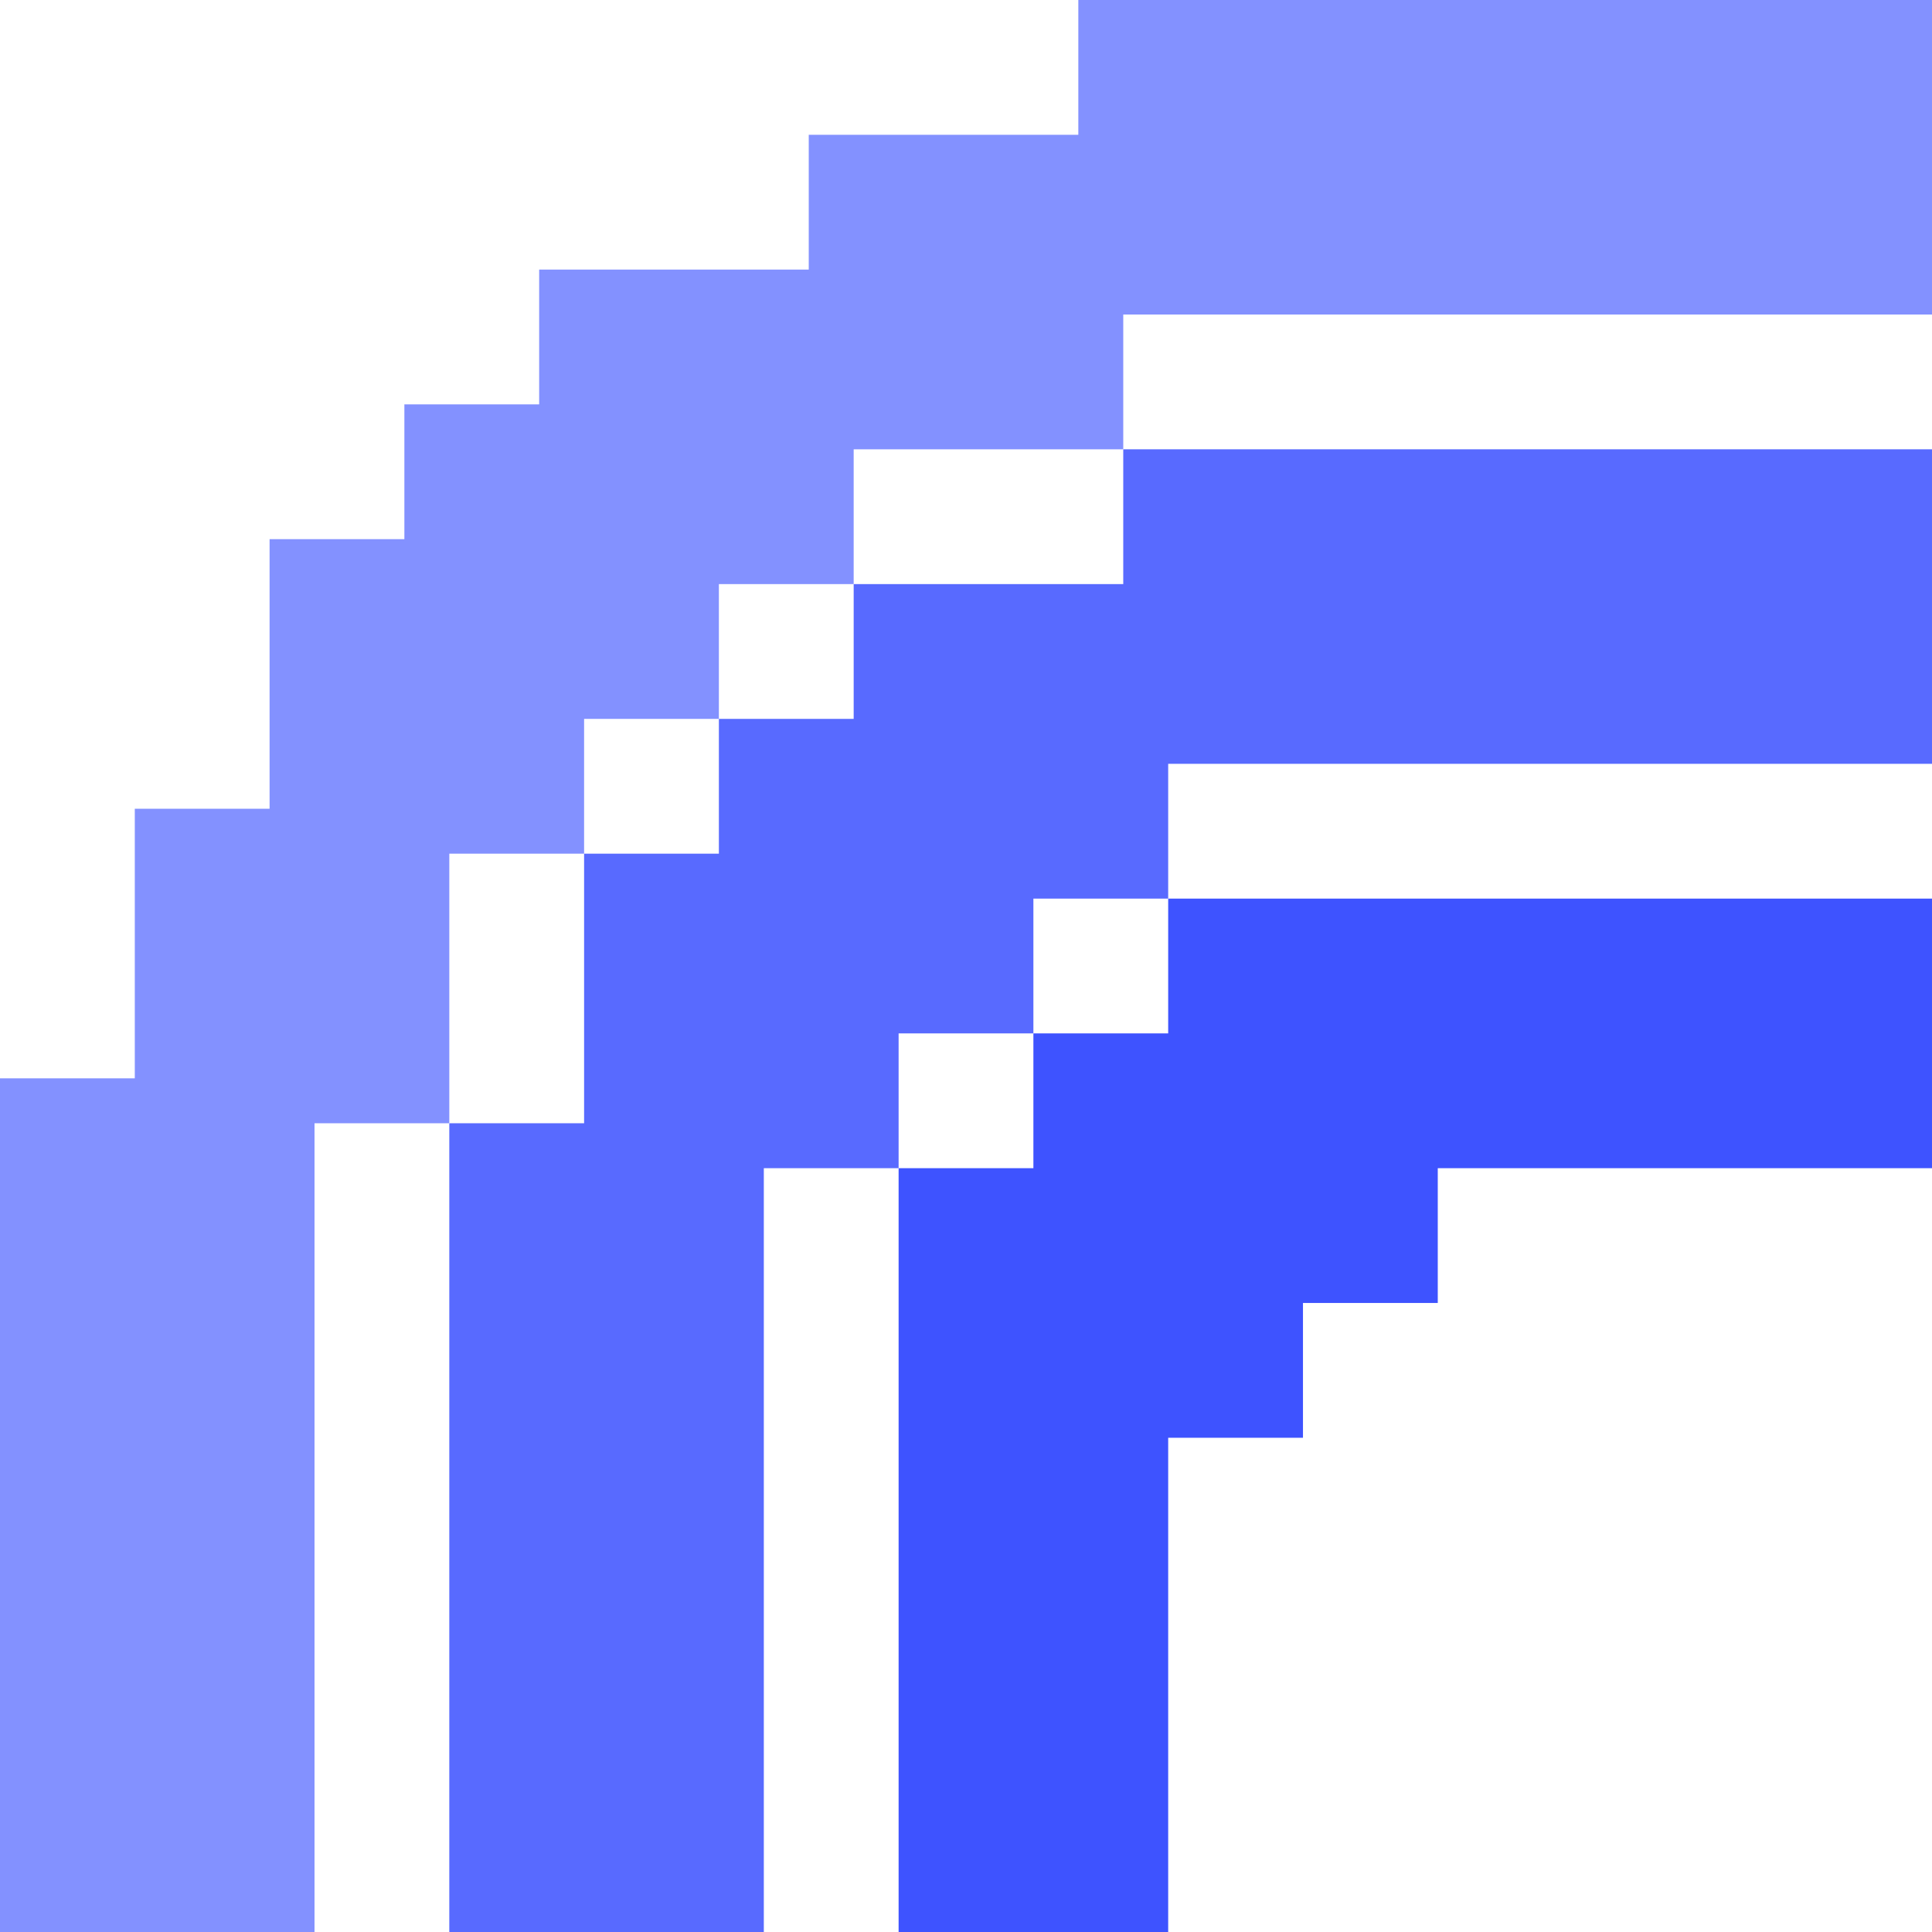
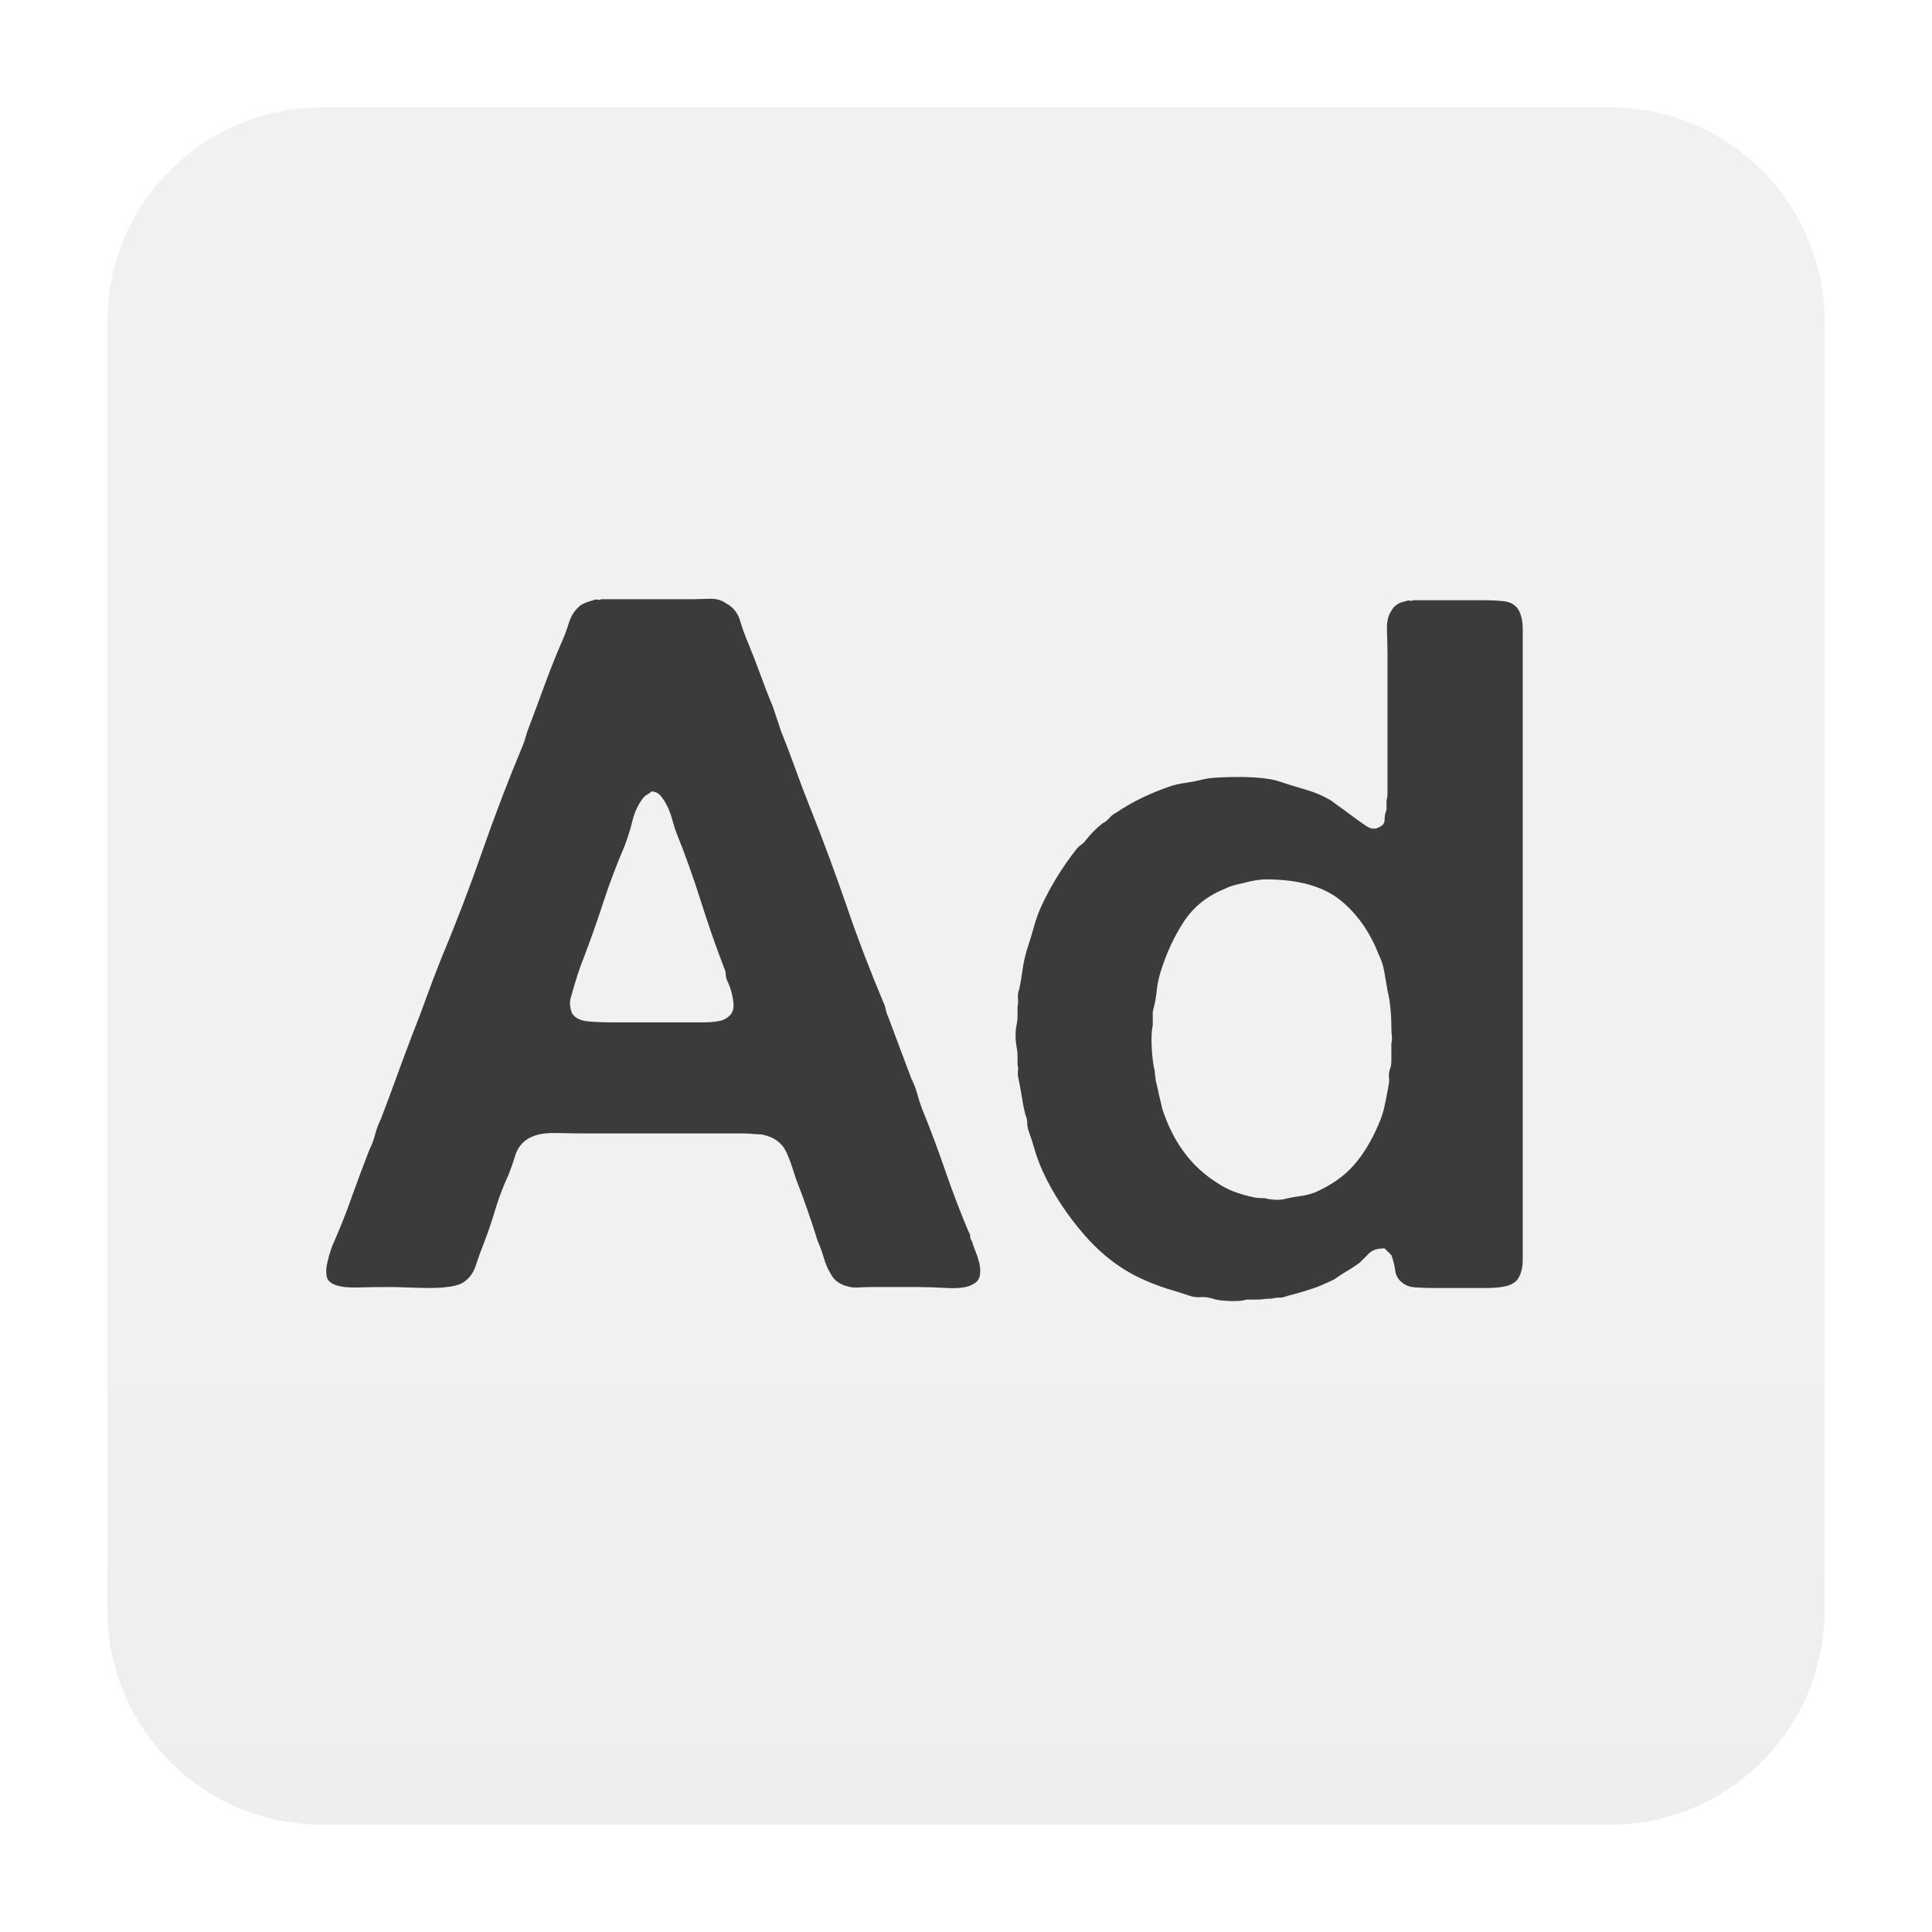
- <svg xmlns="http://www.w3.org/2000/svg" version="1.1" id="Layer_1" x="0px" y="0px" viewBox="0 0 512 512" style="enable-background:new 0 0 512 512;" xml:space="preserve">
-   <g>
-     <g>
-       <polygon fill="#3e53ff" points="309.581,238.14 309.581,273.86 273.86,273.86 273.86,309.581 238.14,309.581 238.14,512 309.581,512    309.581,381.023 345.302,381.023 345.302,345.302 381.023,345.302 381.023,309.581 512,309.581 512,238.14   " />
-     </g>
-   </g>
-   <g>
-     <g>
-       <polygon fill="#586aff" points="297.674,119.07 297.674,154.791 226.233,154.791 226.233,190.512 190.512,190.512 190.512,226.233    154.791,226.233 154.791,297.674 119.07,297.674 119.07,512 202.419,512 202.419,309.581 238.14,309.581 238.14,273.86    273.86,273.86 273.86,238.14 309.581,238.14 309.581,202.419 512,202.419 512,119.07   " />
-     </g>
-   </g>
-   <g>
-     <g>
-       <polygon fill="#8391ff" points="285.767,0 285.767,35.721 214.326,35.721 214.326,71.442 142.884,71.442 142.884,107.163 107.163,107.163    107.163,142.884 71.442,142.884 71.442,214.326 35.721,214.326 35.721,285.767 0,285.767 0,512 83.349,512 83.349,297.674    119.07,297.674 119.07,226.233 154.791,226.233 154.791,190.512 190.512,190.512 190.512,154.791 226.233,154.791 226.233,119.07    297.674,119.07 297.674,83.349 512,83.349 512,0   " />
+ <svg xmlns="http://www.w3.org/2000/svg" width="18px" height="18px" viewBox="0 0 18 18" version="1.1">
+   <defs>
+     <linearGradient x1="50%" y1="69.086%" x2="50%" y2="100%" id="linearGradient-1">
+       <stop stop-color="#F1F1F1" offset="0%" />
+       <stop stop-color="#EEEEEE" offset="100%" />
+     </linearGradient>
+   </defs>
+   <g id="calendar" stroke="none" fill="none" fill-rule="evenodd">
+     <rect id="Rectangle" fill="url(#linearGradient-1)" x="1" y="1" width="16" height="16" rx="2" />
+     <g id="Ad" stroke-width="1" transform="translate(3, 3)" fill="#3B3B3B">
+       <path d="M6.057,8.568 C6.063,8.592 6.074,8.622 6.088,8.658 C6.104,8.694 6.115,8.732 6.125,8.771 C6.133,8.809 6.135,8.847 6.129,8.883 C6.123,8.919 6.102,8.946 6.066,8.964 C6.018,8.994 5.939,9.006 5.827,9 C5.716,8.994 5.625,8.991 5.553,8.991 L5.13,8.991 C5.082,8.991 5.038,8.992 5,8.995 C4.96,8.998 4.923,8.994 4.887,8.982 C4.821,8.964 4.773,8.928 4.743,8.874 C4.713,8.826 4.691,8.775 4.676,8.721 C4.66,8.667 4.641,8.613 4.617,8.559 C4.587,8.463 4.556,8.367 4.522,8.271 C4.489,8.175 4.455,8.082 4.419,7.992 C4.401,7.938 4.385,7.888 4.37,7.843 C4.354,7.798 4.338,7.758 4.32,7.722 C4.302,7.686 4.275,7.654 4.239,7.628 C4.203,7.601 4.155,7.581 4.095,7.569 C4.065,7.569 4.037,7.567 4.01,7.564 C3.982,7.561 3.954,7.56 3.924,7.56 L2.502,7.56 C2.4,7.56 2.291,7.559 2.174,7.556 C2.057,7.553 1.965,7.575 1.899,7.623 C1.851,7.659 1.818,7.707 1.8,7.767 C1.782,7.827 1.761,7.887 1.737,7.947 C1.689,8.049 1.649,8.155 1.615,8.267 C1.583,8.377 1.545,8.487 1.503,8.595 C1.479,8.655 1.456,8.718 1.435,8.784 C1.415,8.85 1.38,8.901 1.332,8.937 C1.302,8.961 1.258,8.977 1.202,8.986 C1.145,8.995 1.081,9 1.012,9 C0.944,9 0.873,8.998 0.801,8.995 C0.729,8.992 0.666,8.991 0.612,8.991 C0.534,8.991 0.44,8.992 0.329,8.995 C0.217,8.998 0.138,8.985 0.09,8.955 C0.06,8.937 0.043,8.91 0.041,8.874 C0.037,8.838 0.041,8.8 0.05,8.761 C0.059,8.723 0.069,8.685 0.081,8.649 C0.093,8.613 0.105,8.583 0.117,8.559 C0.177,8.421 0.233,8.28 0.283,8.136 C0.335,7.992 0.387,7.851 0.441,7.713 C0.465,7.665 0.483,7.617 0.495,7.569 C0.507,7.521 0.525,7.473 0.549,7.425 C0.597,7.299 0.645,7.17 0.693,7.038 C0.741,6.906 0.789,6.777 0.837,6.651 C0.885,6.531 0.93,6.412 0.972,6.295 C1.014,6.178 1.059,6.06 1.107,5.94 C1.245,5.61 1.373,5.277 1.49,4.941 C1.607,4.605 1.734,4.272 1.872,3.942 C1.884,3.912 1.893,3.885 1.899,3.861 C1.905,3.837 1.914,3.81 1.926,3.78 C1.974,3.654 2.022,3.525 2.07,3.393 C2.118,3.261 2.169,3.132 2.223,3.006 C2.253,2.94 2.279,2.873 2.3,2.804 C2.321,2.735 2.358,2.679 2.412,2.637 C2.442,2.619 2.481,2.604 2.529,2.592 C2.541,2.586 2.553,2.584 2.565,2.587 C2.577,2.591 2.589,2.589 2.601,2.583 L3.393,2.583 C3.459,2.583 3.526,2.582 3.595,2.579 C3.664,2.575 3.72,2.589 3.762,2.619 C3.828,2.655 3.872,2.708 3.893,2.776 C3.913,2.845 3.939,2.916 3.969,2.988 C4.011,3.09 4.05,3.191 4.086,3.289 C4.122,3.389 4.161,3.489 4.203,3.591 C4.215,3.627 4.227,3.663 4.239,3.699 C4.251,3.735 4.263,3.771 4.275,3.807 C4.323,3.927 4.368,4.045 4.41,4.162 C4.452,4.279 4.497,4.398 4.545,4.518 C4.665,4.818 4.777,5.121 4.883,5.427 C4.987,5.733 5.103,6.036 5.229,6.336 C5.241,6.36 5.248,6.383 5.252,6.404 C5.255,6.425 5.262,6.447 5.274,6.471 C5.31,6.567 5.346,6.663 5.382,6.759 C5.418,6.855 5.454,6.951 5.49,7.047 C5.514,7.095 5.532,7.141 5.544,7.186 C5.556,7.231 5.571,7.278 5.589,7.326 C5.667,7.518 5.739,7.71 5.805,7.902 C5.871,8.094 5.943,8.283 6.021,8.469 C6.033,8.487 6.039,8.504 6.039,8.518 C6.039,8.534 6.045,8.55 6.057,8.568 Z M3.726,6.507 C3.804,6.477 3.84,6.426 3.834,6.354 C3.828,6.282 3.81,6.213 3.78,6.147 C3.768,6.123 3.762,6.101 3.762,6.08 C3.762,6.059 3.756,6.036 3.744,6.012 C3.666,5.808 3.594,5.601 3.528,5.391 C3.462,5.181 3.387,4.971 3.303,4.761 C3.291,4.731 3.279,4.694 3.267,4.649 C3.255,4.604 3.24,4.561 3.222,4.522 C3.204,4.484 3.183,4.449 3.159,4.419 C3.135,4.389 3.105,4.374 3.069,4.374 C3.057,4.386 3.045,4.395 3.033,4.401 C3.021,4.407 3.009,4.416 2.997,4.428 C2.949,4.488 2.914,4.56 2.893,4.644 C2.873,4.728 2.847,4.809 2.817,4.887 C2.745,5.055 2.68,5.226 2.623,5.4 C2.567,5.574 2.505,5.748 2.439,5.922 C2.415,5.982 2.394,6.04 2.376,6.098 C2.358,6.154 2.34,6.216 2.322,6.282 C2.304,6.33 2.307,6.384 2.331,6.444 C2.361,6.486 2.41,6.51 2.479,6.516 C2.549,6.522 2.619,6.525 2.691,6.525 L3.375,6.525 C3.429,6.525 3.489,6.525 3.555,6.525 C3.621,6.525 3.678,6.519 3.726,6.507 Z" id="Shape" fill-rule="nonzero" />
+       <path d="M11.187,8.487 C11.187,8.571 11.187,8.653 11.187,8.735 C11.187,8.816 11.169,8.88 11.133,8.928 C11.103,8.958 11.064,8.977 11.016,8.986 C10.968,8.995 10.914,9 10.854,9 L10.359,9 C10.299,9 10.243,8.998 10.193,8.995 C10.142,8.992 10.101,8.979 10.071,8.955 C10.029,8.925 10.005,8.886 9.999,8.838 C9.993,8.79 9.981,8.742 9.963,8.694 C9.951,8.682 9.941,8.671 9.931,8.662 C9.922,8.653 9.912,8.643 9.9,8.631 C9.834,8.631 9.786,8.646 9.756,8.676 C9.726,8.706 9.696,8.736 9.666,8.766 C9.624,8.796 9.585,8.822 9.549,8.842 C9.513,8.864 9.474,8.889 9.432,8.919 C9.408,8.931 9.383,8.943 9.355,8.955 C9.329,8.967 9.3,8.979 9.27,8.991 C9.186,9.021 9.096,9.048 9,9.072 C8.97,9.084 8.943,9.09 8.919,9.09 C8.895,9.09 8.871,9.093 8.847,9.099 C8.817,9.099 8.791,9.101 8.771,9.104 C8.749,9.107 8.724,9.108 8.694,9.108 L8.613,9.108 C8.577,9.12 8.523,9.124 8.451,9.121 C8.379,9.118 8.328,9.111 8.298,9.099 C8.256,9.087 8.219,9.082 8.185,9.085 C8.152,9.088 8.118,9.084 8.082,9.072 C8.01,9.048 7.939,9.025 7.87,9.005 C7.801,8.983 7.734,8.958 7.668,8.928 C7.458,8.838 7.271,8.698 7.106,8.509 C6.941,8.32 6.81,8.121 6.714,7.911 C6.684,7.845 6.66,7.78 6.642,7.718 C6.624,7.654 6.603,7.59 6.579,7.524 C6.573,7.5 6.57,7.478 6.57,7.457 C6.57,7.436 6.564,7.41 6.552,7.38 C6.54,7.332 6.529,7.279 6.521,7.223 C6.511,7.165 6.501,7.107 6.489,7.047 C6.483,7.029 6.481,7.008 6.484,6.984 C6.487,6.96 6.486,6.939 6.48,6.921 C6.48,6.891 6.48,6.862 6.48,6.835 C6.48,6.809 6.477,6.78 6.471,6.75 C6.465,6.72 6.462,6.686 6.462,6.646 C6.462,6.607 6.465,6.576 6.471,6.552 C6.477,6.522 6.48,6.494 6.48,6.466 C6.48,6.439 6.48,6.411 6.48,6.381 C6.486,6.351 6.487,6.322 6.484,6.295 C6.481,6.269 6.486,6.24 6.498,6.21 C6.51,6.144 6.521,6.081 6.529,6.021 C6.538,5.961 6.552,5.901 6.57,5.841 C6.594,5.769 6.615,5.7 6.633,5.634 C6.651,5.568 6.675,5.502 6.705,5.436 C6.789,5.256 6.894,5.085 7.02,4.923 C7.032,4.905 7.048,4.888 7.069,4.873 C7.09,4.859 7.107,4.842 7.119,4.824 C7.143,4.794 7.167,4.767 7.191,4.743 C7.215,4.719 7.242,4.695 7.272,4.671 C7.296,4.659 7.317,4.643 7.335,4.622 C7.353,4.601 7.374,4.584 7.398,4.572 C7.548,4.47 7.722,4.386 7.92,4.32 C7.962,4.308 8.005,4.299 8.05,4.293 C8.095,4.287 8.142,4.278 8.19,4.266 C8.232,4.254 8.286,4.247 8.352,4.244 C8.418,4.24 8.484,4.239 8.55,4.239 C8.616,4.239 8.681,4.242 8.743,4.248 C8.806,4.254 8.859,4.263 8.901,4.275 C8.991,4.305 9.078,4.332 9.162,4.356 C9.246,4.38 9.324,4.413 9.396,4.455 C9.438,4.485 9.477,4.513 9.513,4.54 C9.549,4.567 9.588,4.596 9.63,4.626 C9.654,4.644 9.688,4.668 9.733,4.698 C9.778,4.728 9.822,4.728 9.864,4.698 C9.888,4.686 9.9,4.665 9.9,4.635 C9.9,4.605 9.906,4.575 9.918,4.545 L9.918,4.455 C9.924,4.437 9.927,4.416 9.927,4.392 C9.927,4.368 9.927,4.344 9.927,4.32 L9.927,3.096 C9.927,3.03 9.925,2.957 9.922,2.876 C9.919,2.795 9.933,2.733 9.963,2.691 C9.987,2.643 10.032,2.613 10.098,2.601 C10.11,2.595 10.122,2.594 10.134,2.596 C10.146,2.599 10.158,2.598 10.17,2.592 L10.809,2.592 C10.881,2.592 10.947,2.595 11.007,2.601 C11.067,2.607 11.112,2.631 11.142,2.673 C11.172,2.721 11.187,2.783 11.187,2.857 C11.187,2.933 11.187,3.006 11.187,3.078 L11.187,8.487 Z M9.963,6.723 C9.969,6.699 9.97,6.673 9.967,6.646 C9.964,6.62 9.963,6.594 9.963,6.57 C9.963,6.51 9.96,6.45 9.954,6.39 C9.948,6.33 9.939,6.276 9.927,6.228 C9.915,6.162 9.905,6.102 9.896,6.048 C9.886,5.994 9.87,5.943 9.846,5.895 C9.762,5.679 9.64,5.508 9.482,5.382 C9.322,5.256 9.093,5.193 8.793,5.193 C8.757,5.193 8.709,5.199 8.649,5.211 C8.601,5.223 8.557,5.234 8.518,5.242 C8.479,5.252 8.442,5.265 8.406,5.283 C8.244,5.349 8.118,5.451 8.028,5.589 C7.938,5.727 7.866,5.883 7.812,6.057 C7.794,6.117 7.782,6.177 7.776,6.237 C7.77,6.297 7.758,6.36 7.74,6.426 L7.74,6.552 C7.728,6.606 7.725,6.679 7.731,6.772 C7.737,6.865 7.746,6.933 7.758,6.975 C7.758,6.993 7.76,7.01 7.763,7.024 C7.766,7.04 7.767,7.053 7.767,7.065 C7.779,7.113 7.79,7.158 7.798,7.2 C7.808,7.242 7.818,7.287 7.83,7.335 C7.932,7.647 8.106,7.878 8.352,8.028 C8.43,8.082 8.538,8.124 8.676,8.154 C8.7,8.16 8.736,8.163 8.784,8.163 C8.802,8.169 8.831,8.174 8.87,8.177 C8.909,8.18 8.94,8.178 8.964,8.172 C9.012,8.16 9.06,8.151 9.108,8.145 C9.156,8.139 9.204,8.127 9.252,8.109 C9.402,8.043 9.522,7.959 9.612,7.857 C9.702,7.755 9.78,7.626 9.846,7.47 C9.87,7.416 9.888,7.361 9.9,7.303 C9.912,7.247 9.924,7.185 9.936,7.119 C9.942,7.089 9.944,7.061 9.941,7.034 C9.938,7.006 9.942,6.978 9.954,6.948 C9.96,6.93 9.963,6.909 9.963,6.885 C9.963,6.861 9.963,6.834 9.963,6.804 L9.963,6.723 Z" id="Shape" fill-rule="nonzero" />
    </g>
  </g>
</svg>
